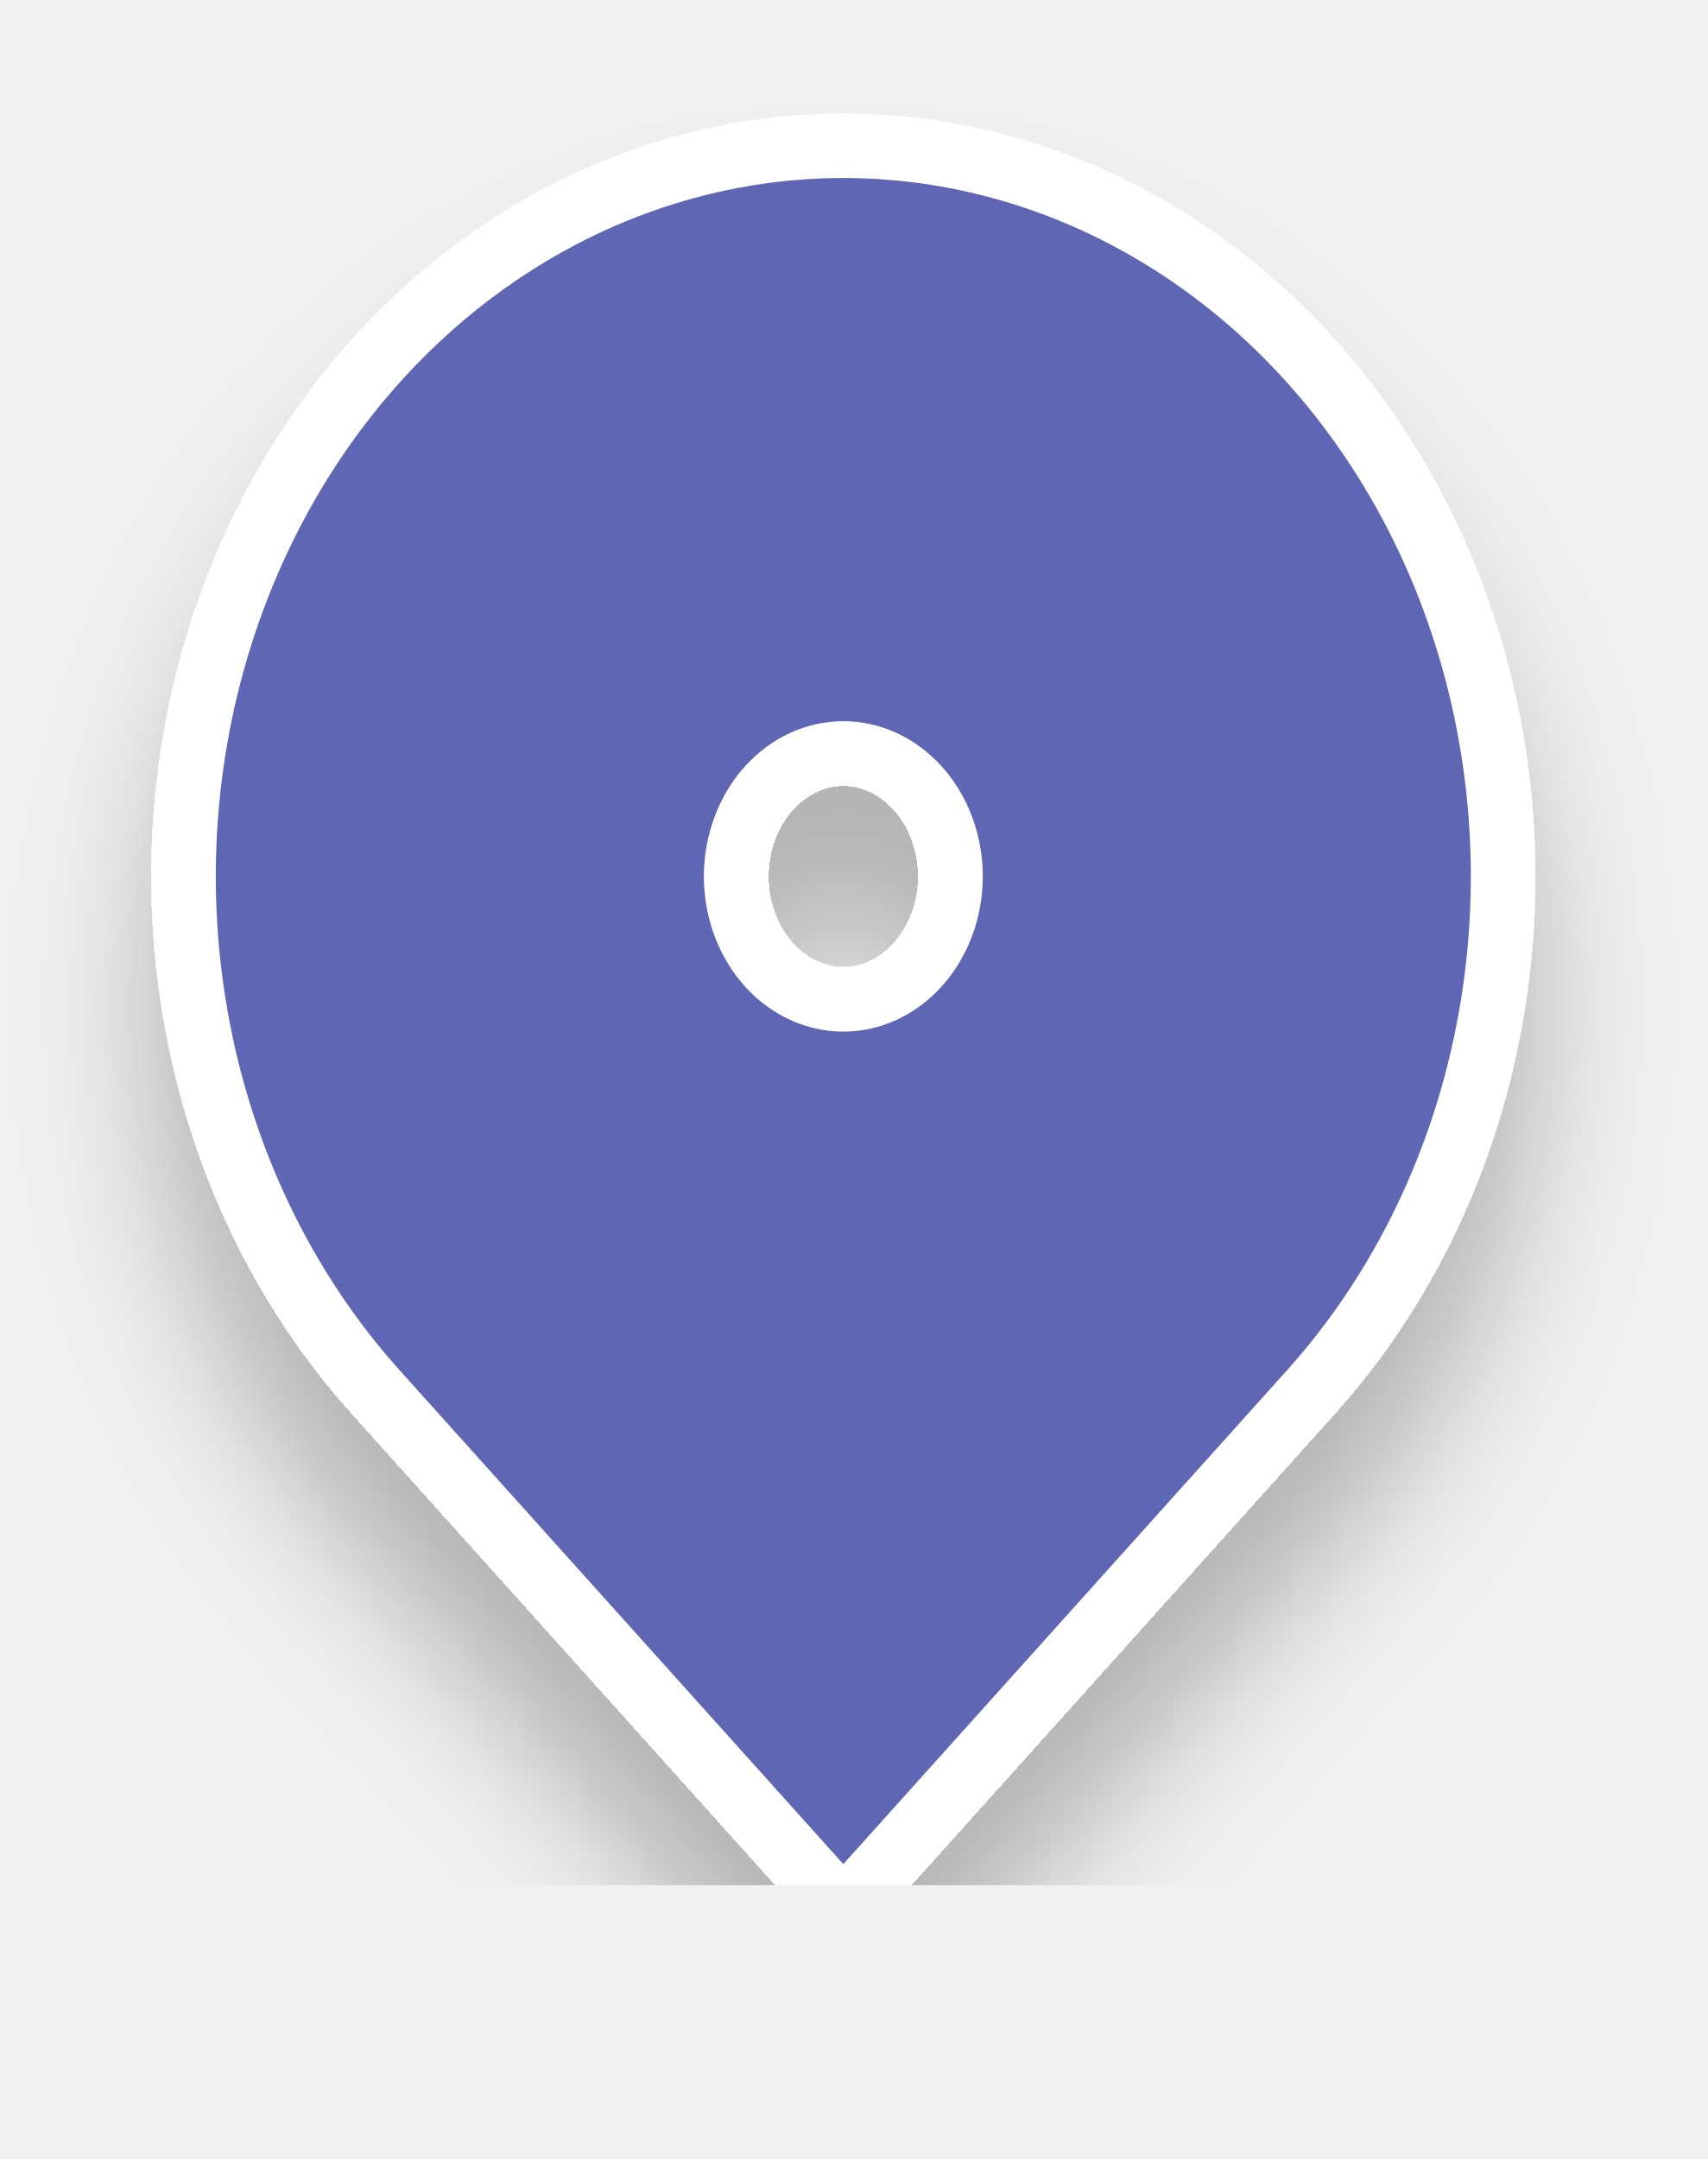
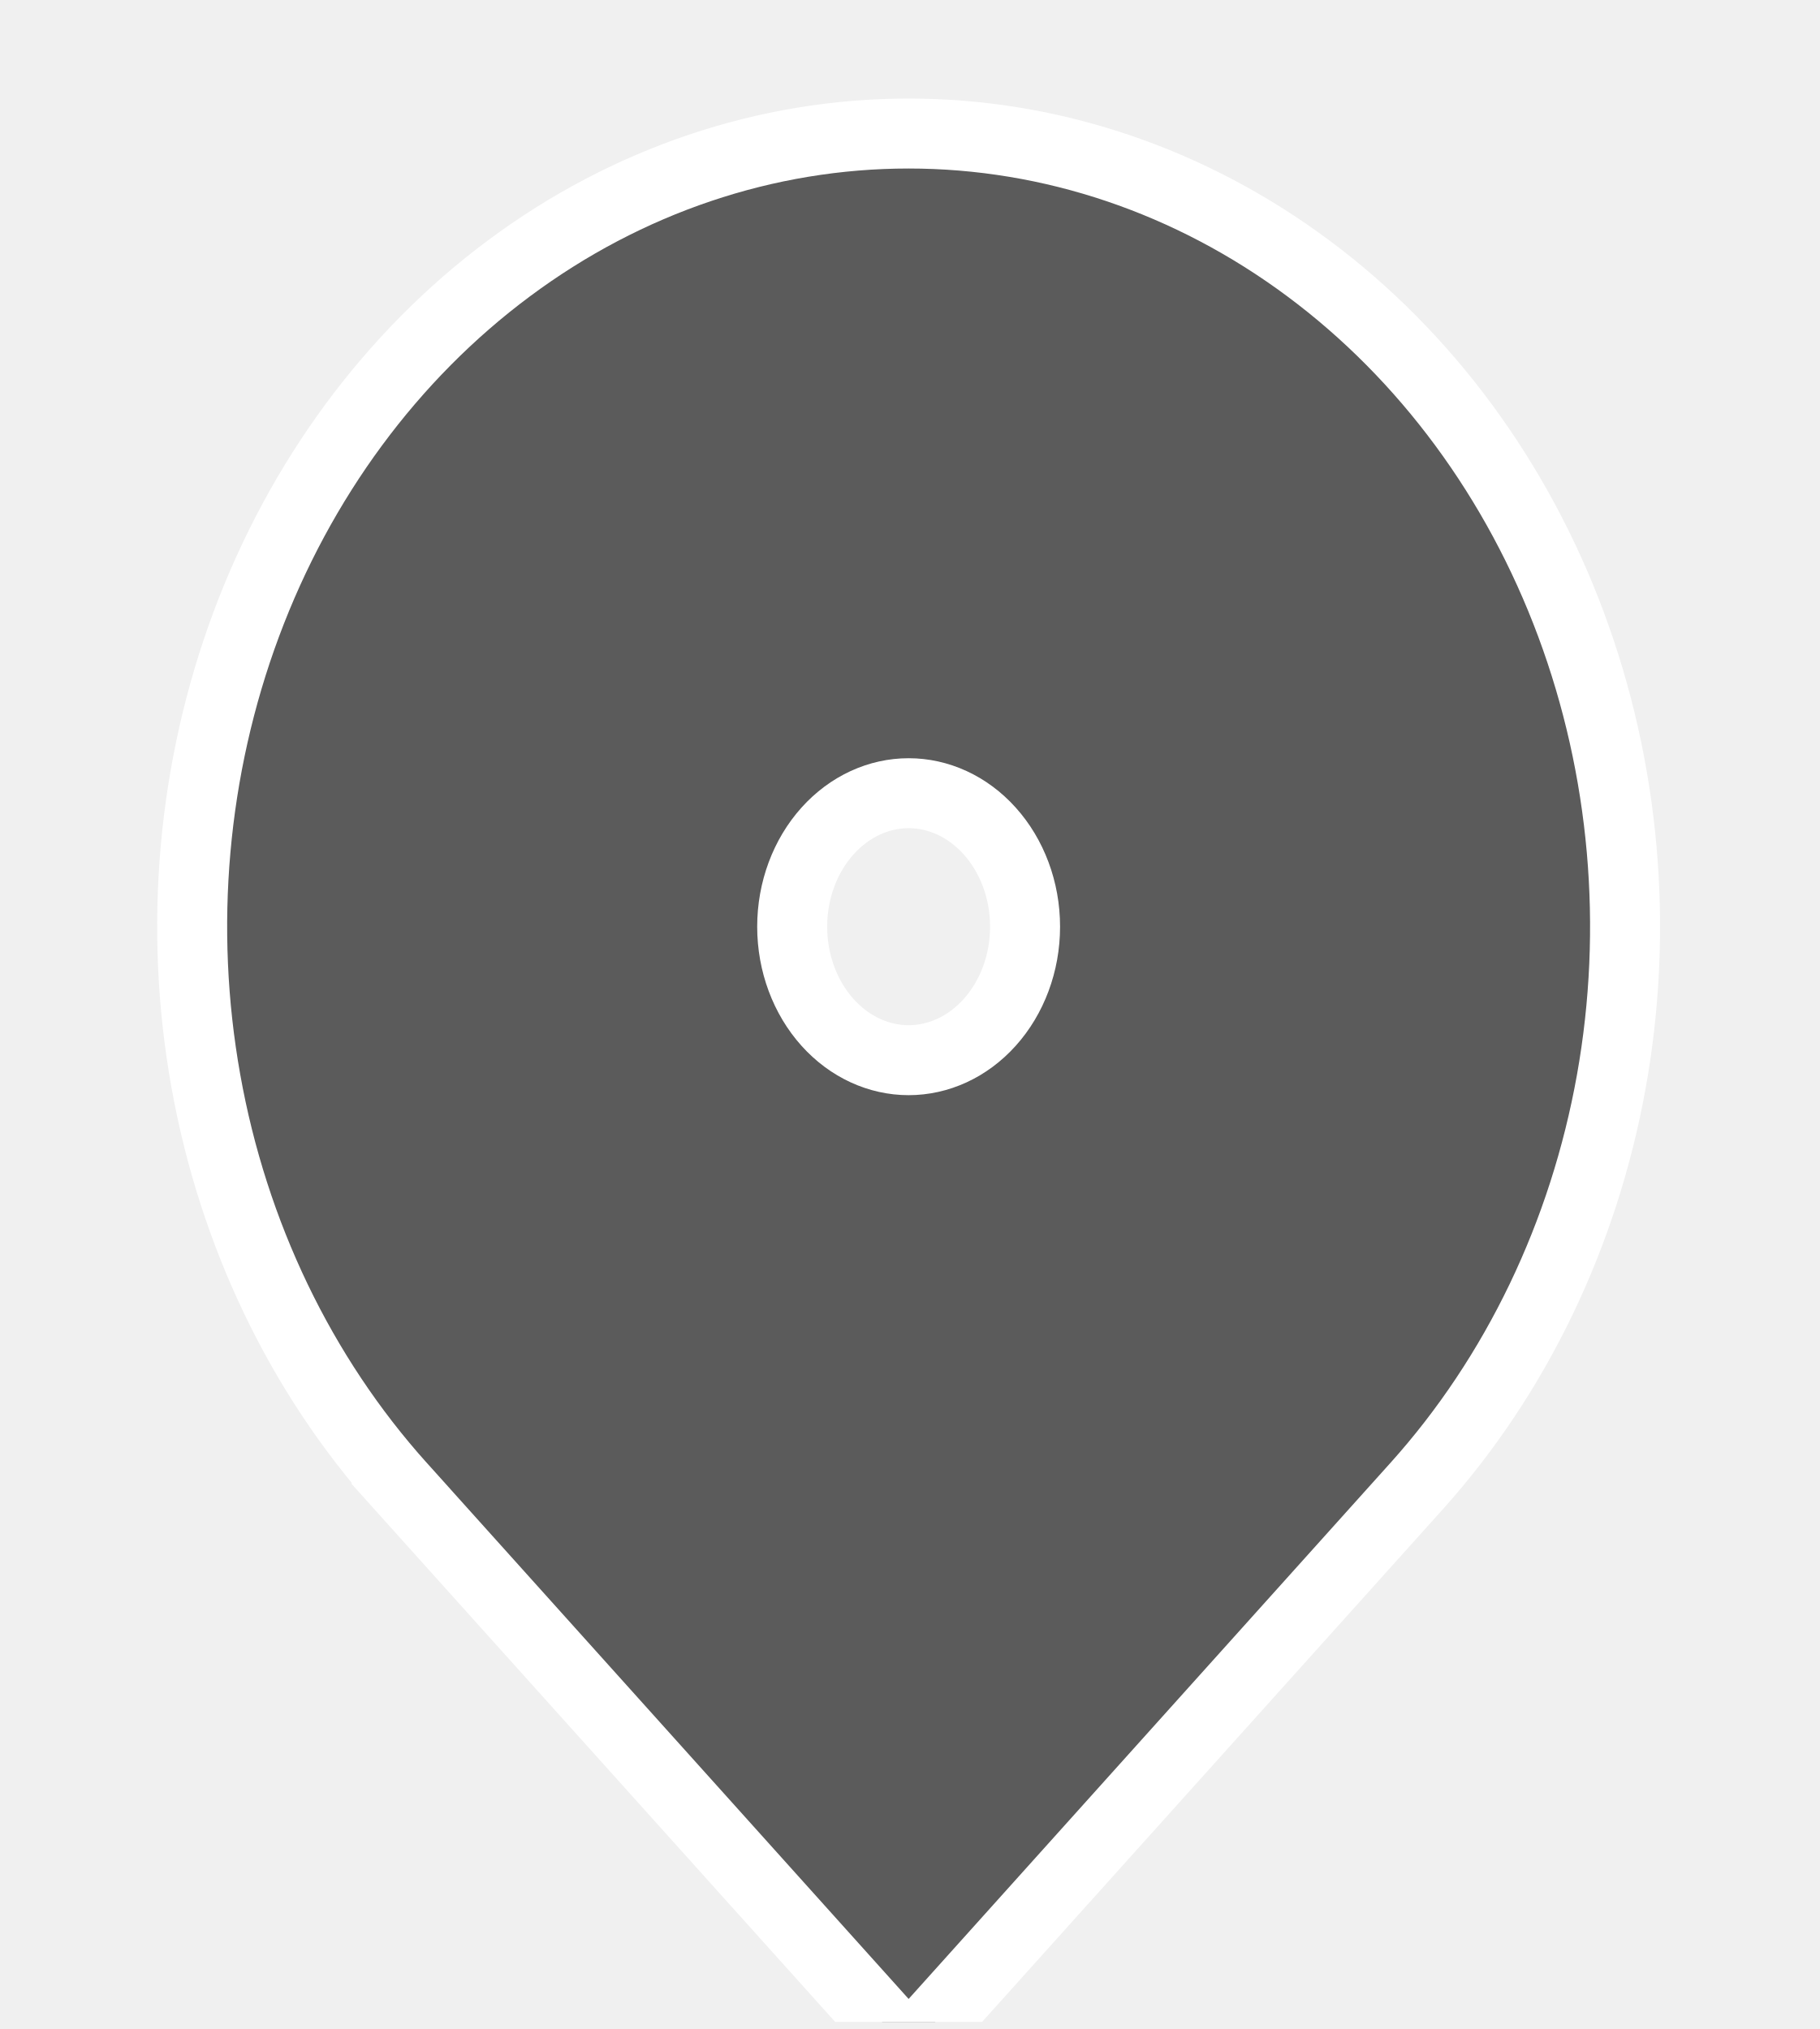
- <svg xmlns="http://www.w3.org/2000/svg" width="53" height="67" viewBox="0 0 53 67" fill="none">
-   <g clip-path="url(#clip0_242_248)" filter="url(#filter0_d_242_248)">
-     <path d="M25.43 58.517L26.174 59.345L26.918 58.517L40.689 43.191C43.544 40.015 45.477 35.98 46.26 31.602C47.042 27.224 46.642 22.684 45.104 18.555C43.567 14.425 40.958 10.878 37.591 8.374C34.222 5.869 30.249 4.524 26.174 4.524C22.099 4.524 18.126 5.869 14.757 8.374C11.39 10.878 8.781 14.425 7.243 18.555C5.706 22.684 5.305 27.224 6.088 31.602C6.87 35.98 8.804 40.015 11.659 43.191L25.43 58.517ZM28.49 29.935C27.856 30.641 27.02 31.014 26.174 31.014C25.328 31.014 24.492 30.641 23.857 29.935C23.22 29.225 22.846 28.242 22.846 27.197C22.846 26.153 23.22 25.17 23.857 24.46C24.492 23.754 25.328 23.381 26.174 23.381C27.02 23.381 27.856 23.754 28.49 24.46C29.128 25.17 29.502 26.153 29.502 27.197C29.502 28.242 29.128 29.225 28.49 29.935Z" fill="#5F66B3" stroke="white" stroke-width="2" />
+ <svg xmlns="http://www.w3.org/2000/svg" width="52" height="58" viewBox="0 0 52 58" fill="none">
+   <g clip-path="url(#clip0_510_7)">
+     <path d="M25.224 57.809L25.968 58.637L26.712 57.809L40.483 42.484C43.338 39.307 45.271 35.273 46.054 30.894C46.836 26.516 46.435 21.977 44.898 17.847C43.361 13.717 40.752 10.17 37.385 7.667C34.016 5.162 30.043 3.817 25.968 3.817C21.893 3.817 17.919 5.162 14.551 7.667C11.184 10.17 8.575 13.717 7.037 17.847C5.5 21.977 5.099 26.516 5.882 30.894C6.664 35.273 8.598 39.307 11.452 42.484L12.196 41.815L11.452 42.484L25.224 57.809ZM28.284 29.227C27.65 29.933 26.814 30.306 25.968 30.306C25.122 30.306 24.286 29.933 23.651 29.227C23.014 28.518 22.64 27.534 22.64 26.49C22.64 25.445 23.014 24.462 23.651 23.753C24.286 23.047 25.122 22.674 25.968 22.674C26.814 22.674 27.65 23.047 28.284 23.753C28.922 24.462 29.296 25.445 29.296 26.49C29.296 27.534 28.922 28.518 28.284 29.227Z" fill="#5B5B5B" stroke="white" stroke-width="2" />
  </g>
  <defs>
-     <filter id="filter0_d_242_248" x="-3.794" y="0.708" width="59.936" height="65.796" filterUnits="userSpaceOnUse" color-interpolation-filters="sRGB">
-       <feFlood flood-opacity="0" result="BackgroundImageFix" />
-       <feColorMatrix in="SourceAlpha" type="matrix" values="0 0 0 0 0 0 0 0 0 0 0 0 0 0 0 0 0 0 127 0" result="hardAlpha" />
-       <feOffset dy="4" />
-       <feGaussianBlur stdDeviation="2" />
-       <feComposite in2="hardAlpha" operator="out" />
-       <feColorMatrix type="matrix" values="0 0 0 0 0 0 0 0 0 0 0 0 0 0 0 0 0 0 0.25 0" />
-       <feBlend mode="normal" in2="BackgroundImageFix" result="effect1_dropShadow_242_248" />
-       <feBlend mode="normal" in="SourceGraphic" in2="effect1_dropShadow_242_248" result="shape" />
-     </filter>
-     <clipPath id="clip0_242_248">
-       <rect width="51.936" height="57.796" fill="white" transform="translate(0.206116 0.707581)" />
+     <clipPath id="clip0_510_7">
+       <rect width="51.936" height="57.796" fill="white" />
    </clipPath>
  </defs>
</svg>
